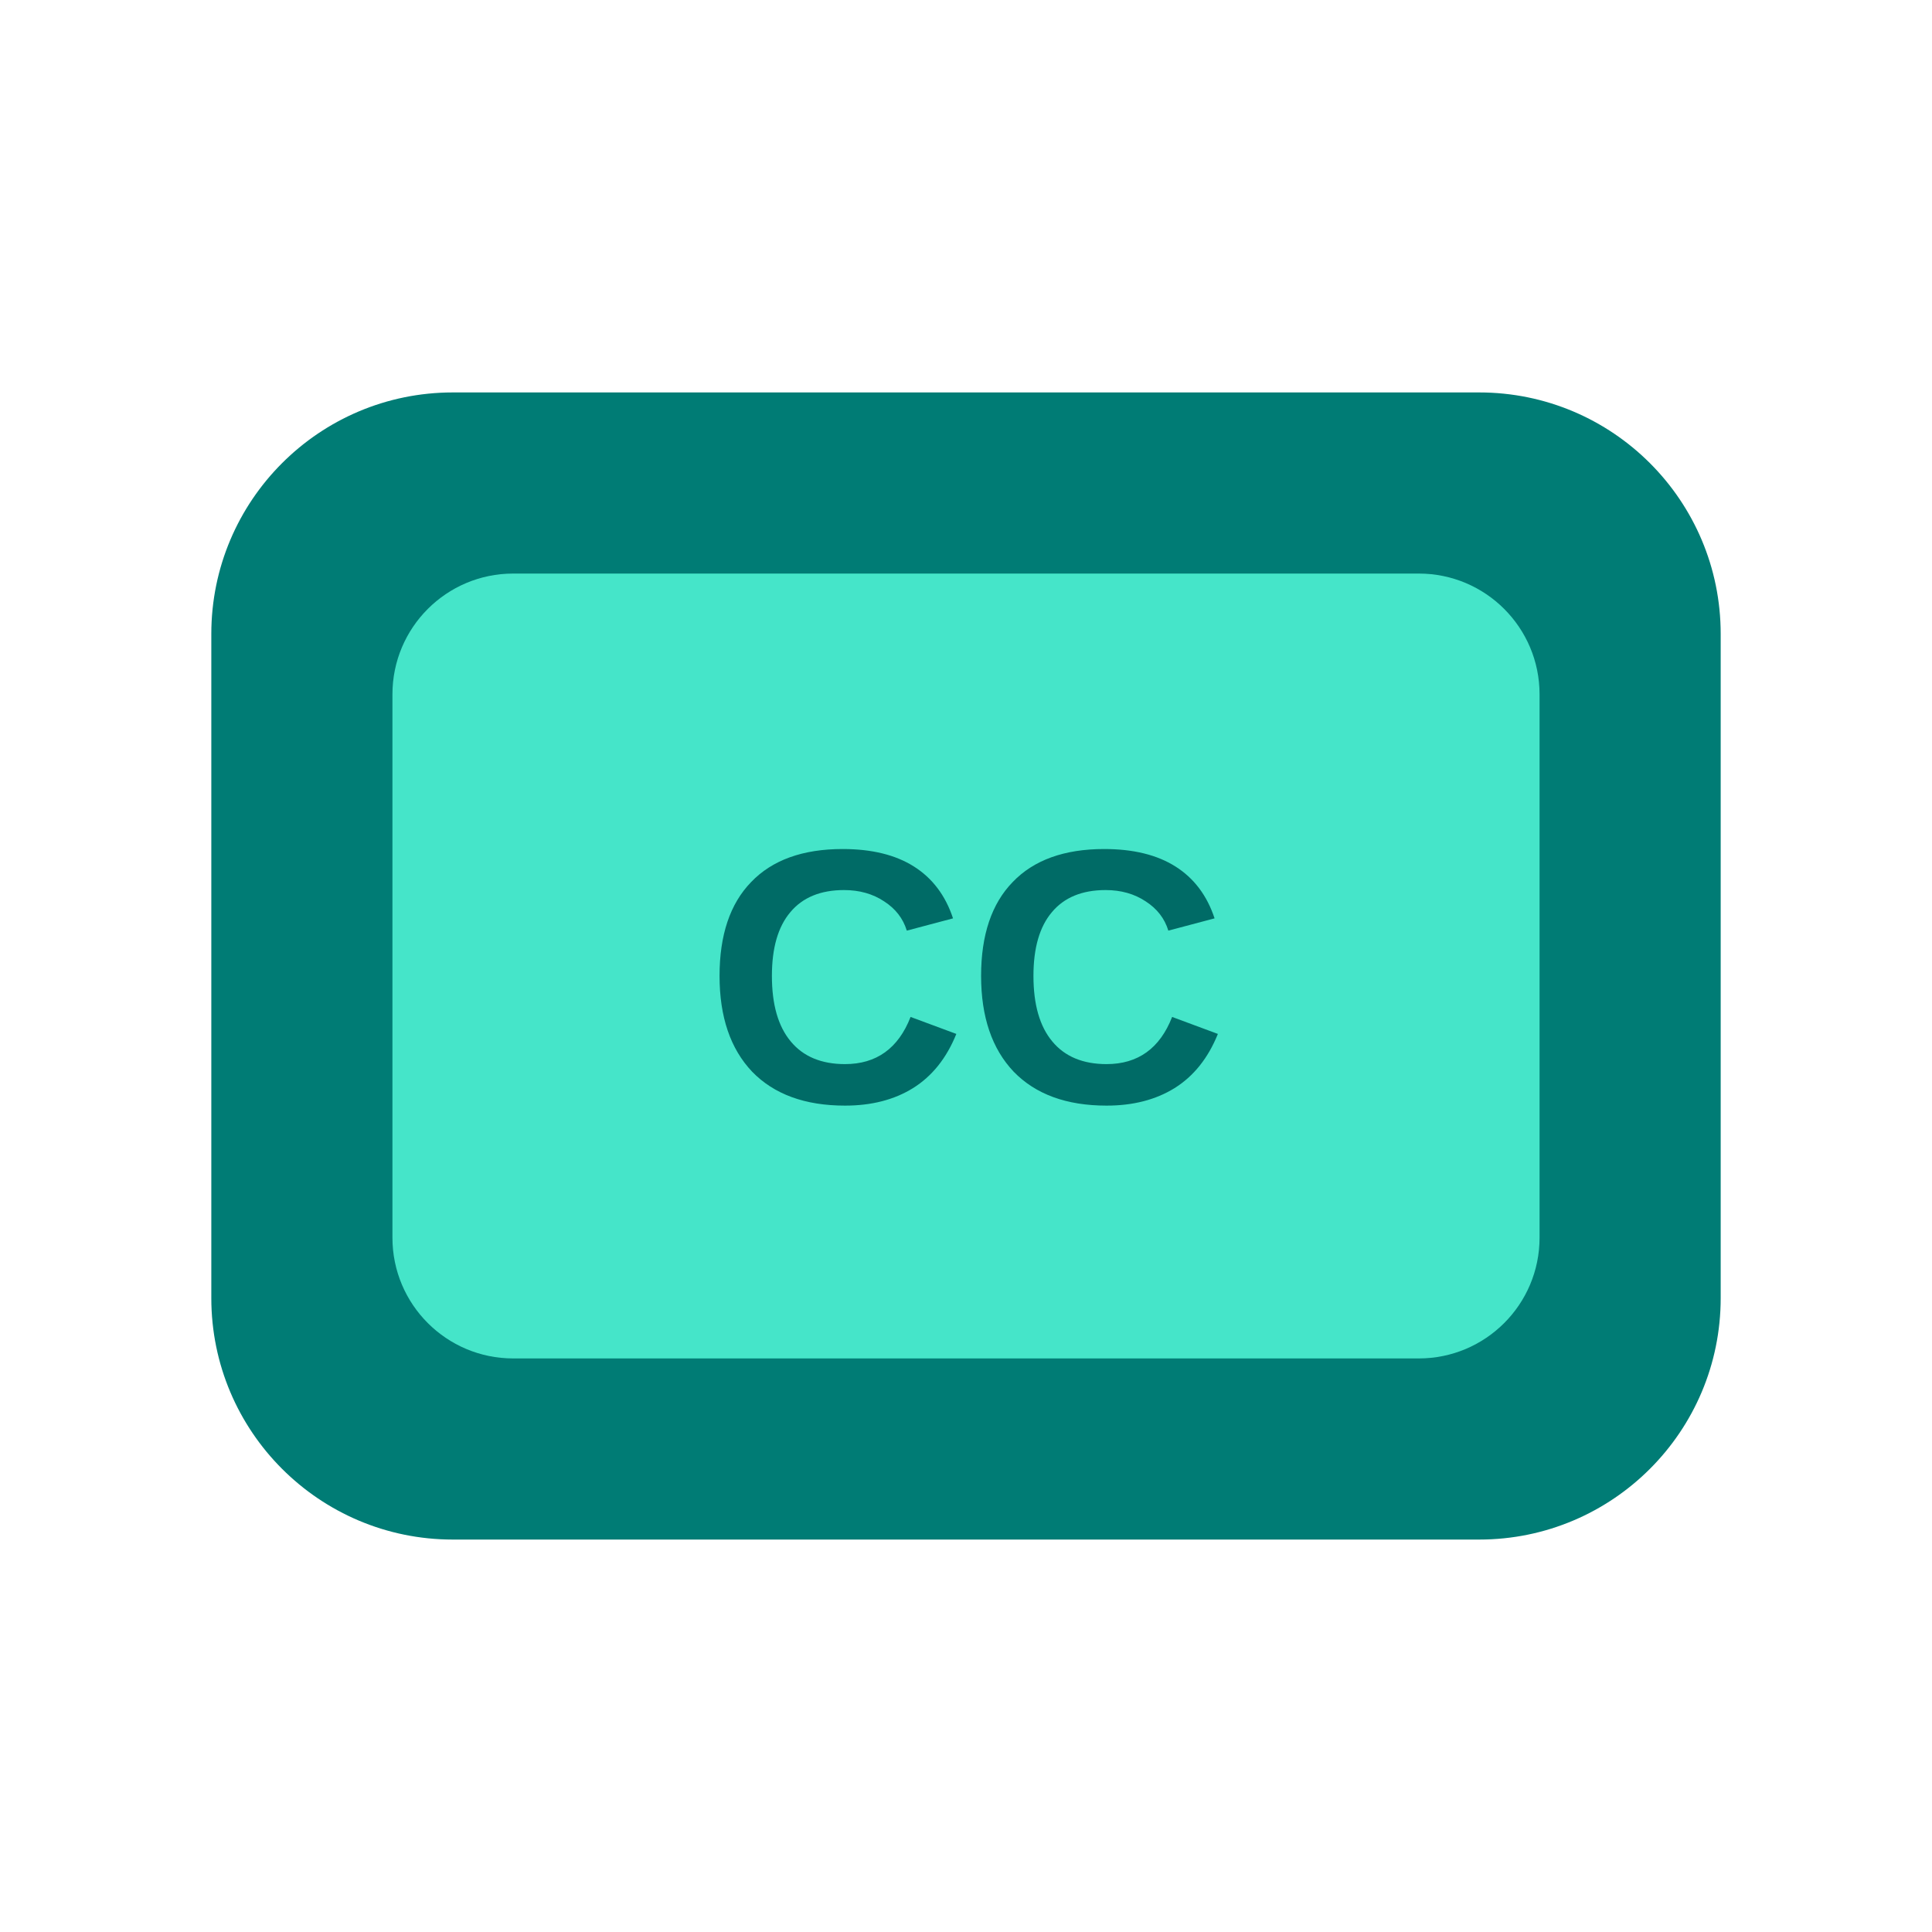
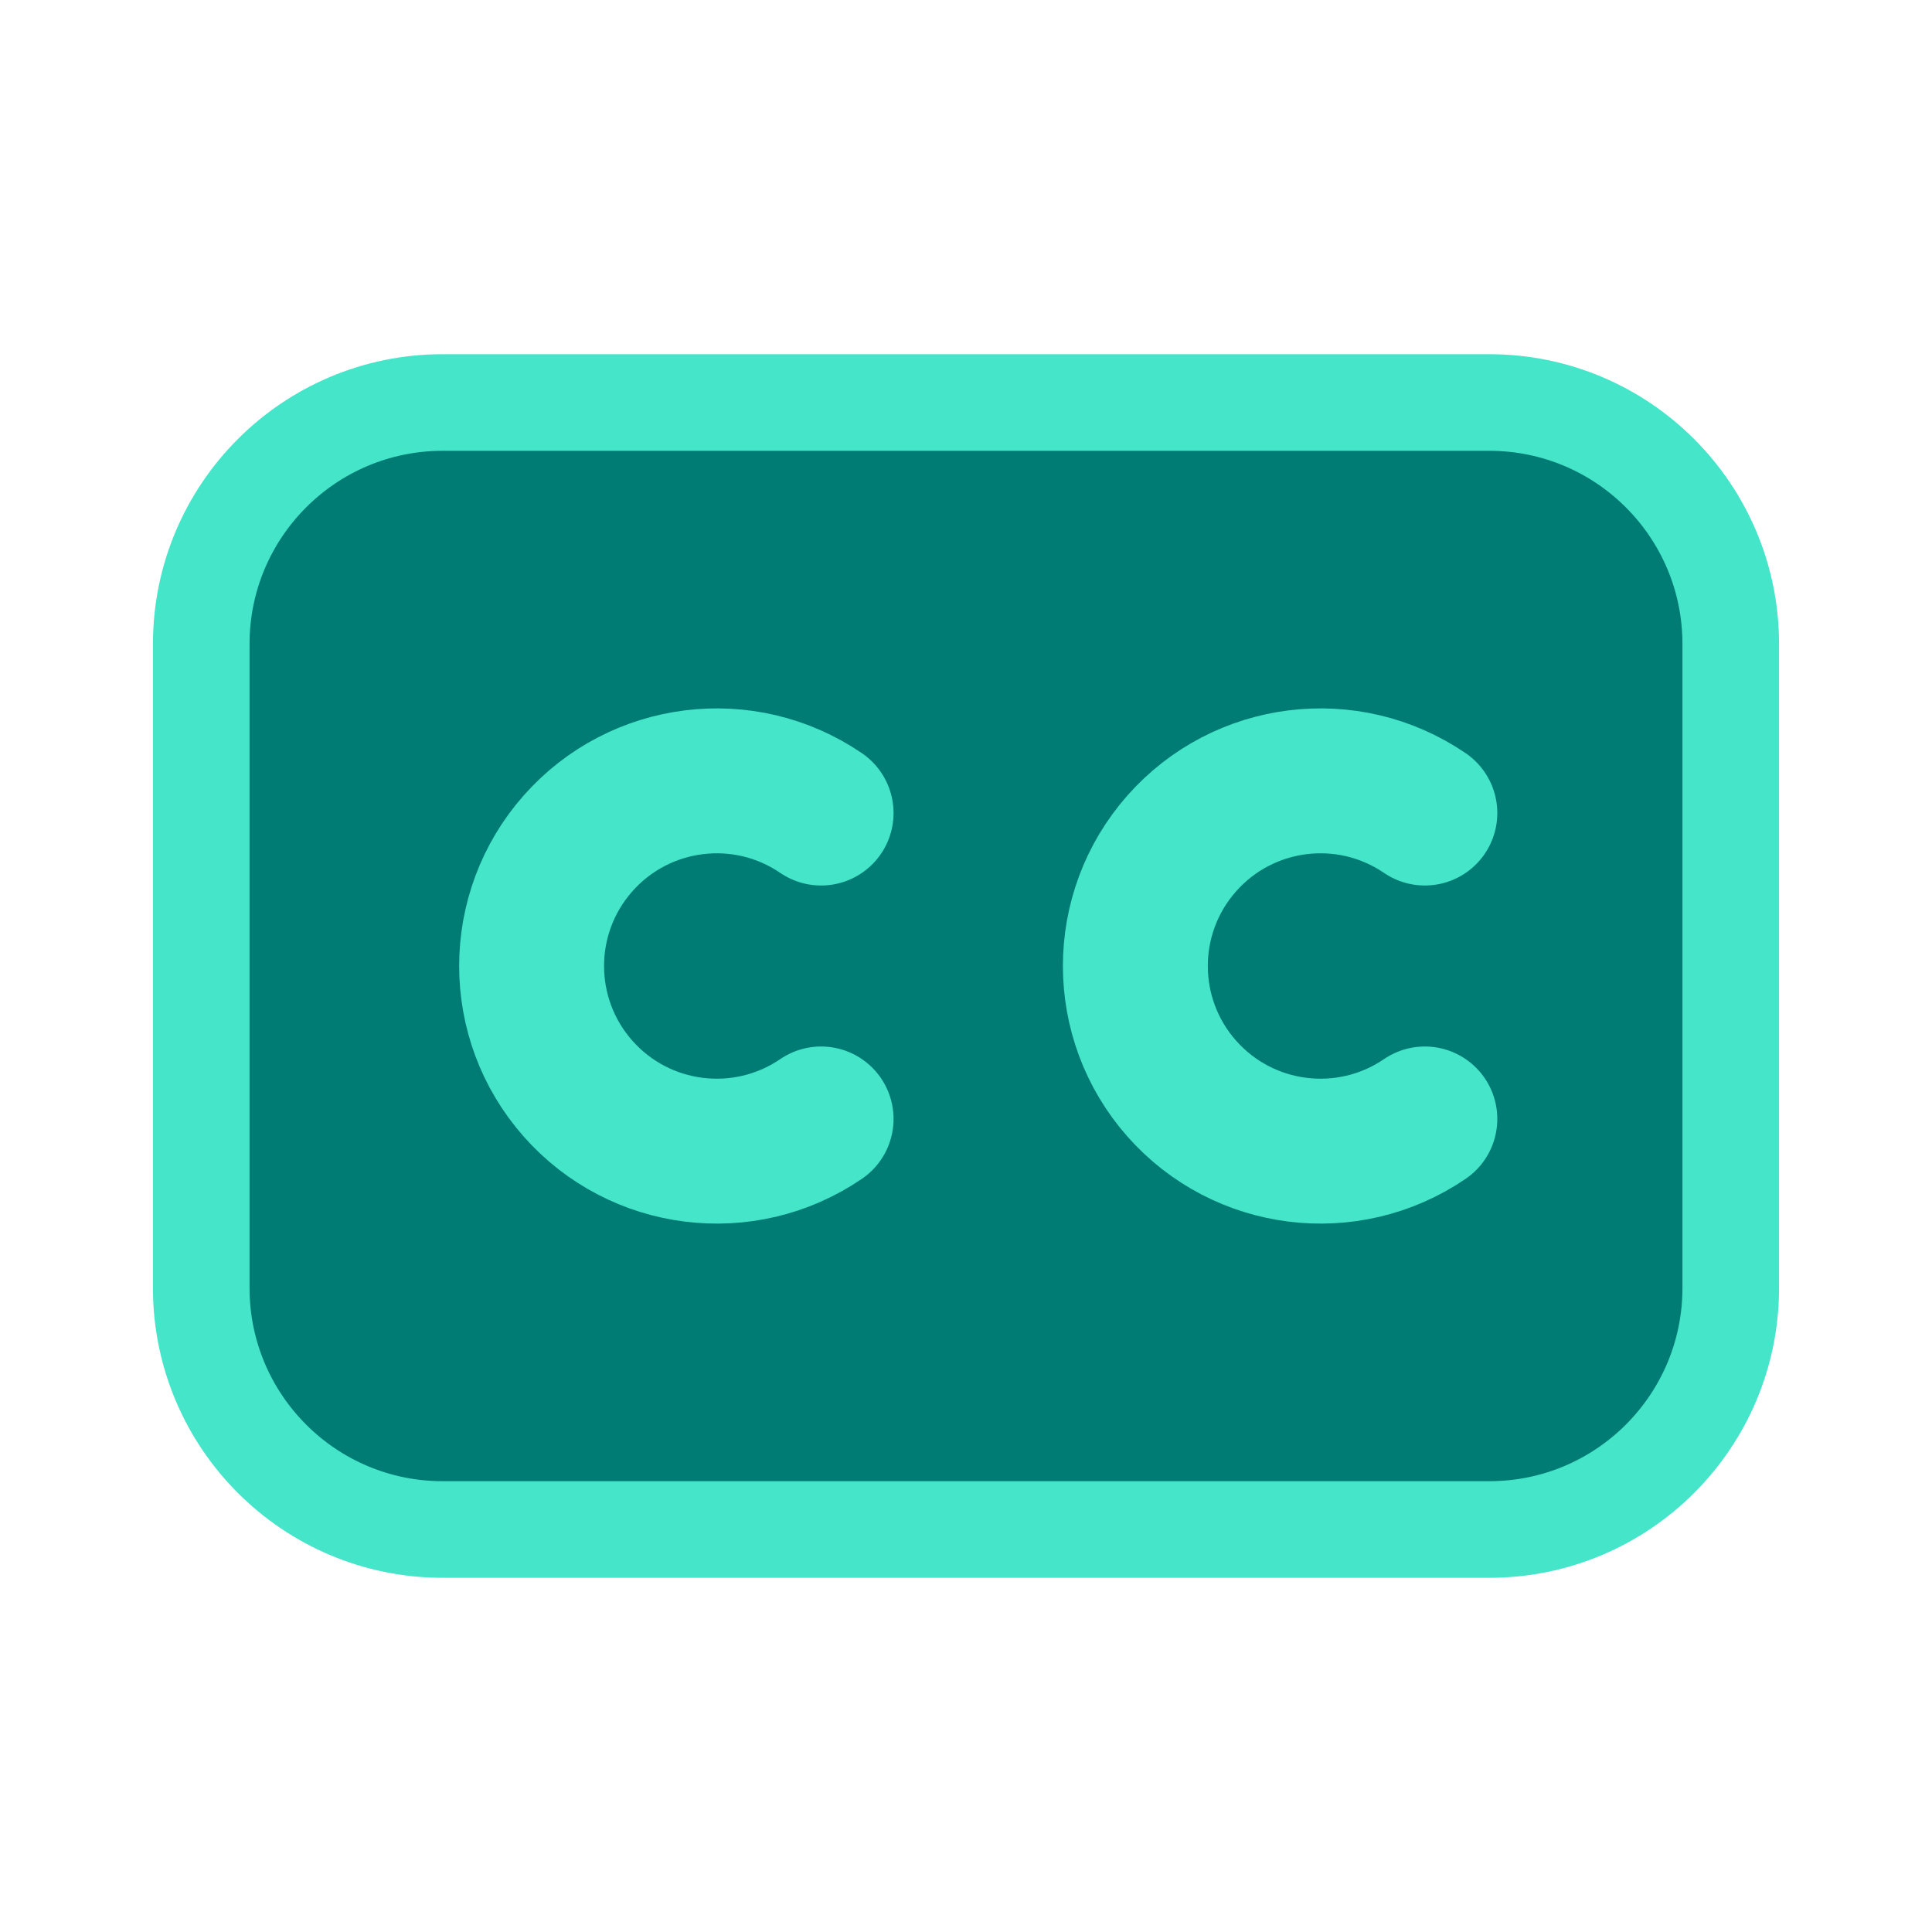
- <svg xmlns="http://www.w3.org/2000/svg" width="64" height="64" viewBox="0 0 64 64" role="img" aria-labelledby="title">
-   <rect x="7" y="13" width="50" height="38" rx="8" fill="#007C75" />
-   <rect x="13" y="19" width="38" height="26" rx="4" fill="#45E5C9" />
-   <text x="32" y="36.5" text-anchor="middle" font-family="Arial,sans-serif" font-size="12" font-weight="800" fill="#006B66">CC</text>
+ <svg xmlns="http://www.w3.org/2000/svg" viewBox="0 0 24 24" role="img" aria-label="Captions">
+   <rect x="2.5" y="5" width="19" height="14" rx="3" fill="#007C75" stroke="#45E5C9" stroke-width="1.2" />
+   <path d="M10.2 10.1a2.3 2.3 0 1 0 0 3.8M17.7 10.1a2.3 2.3 0 1 0 0 3.8" fill="none" stroke="#45E5C9" stroke-width="1.8" stroke-linecap="round" />
</svg>
